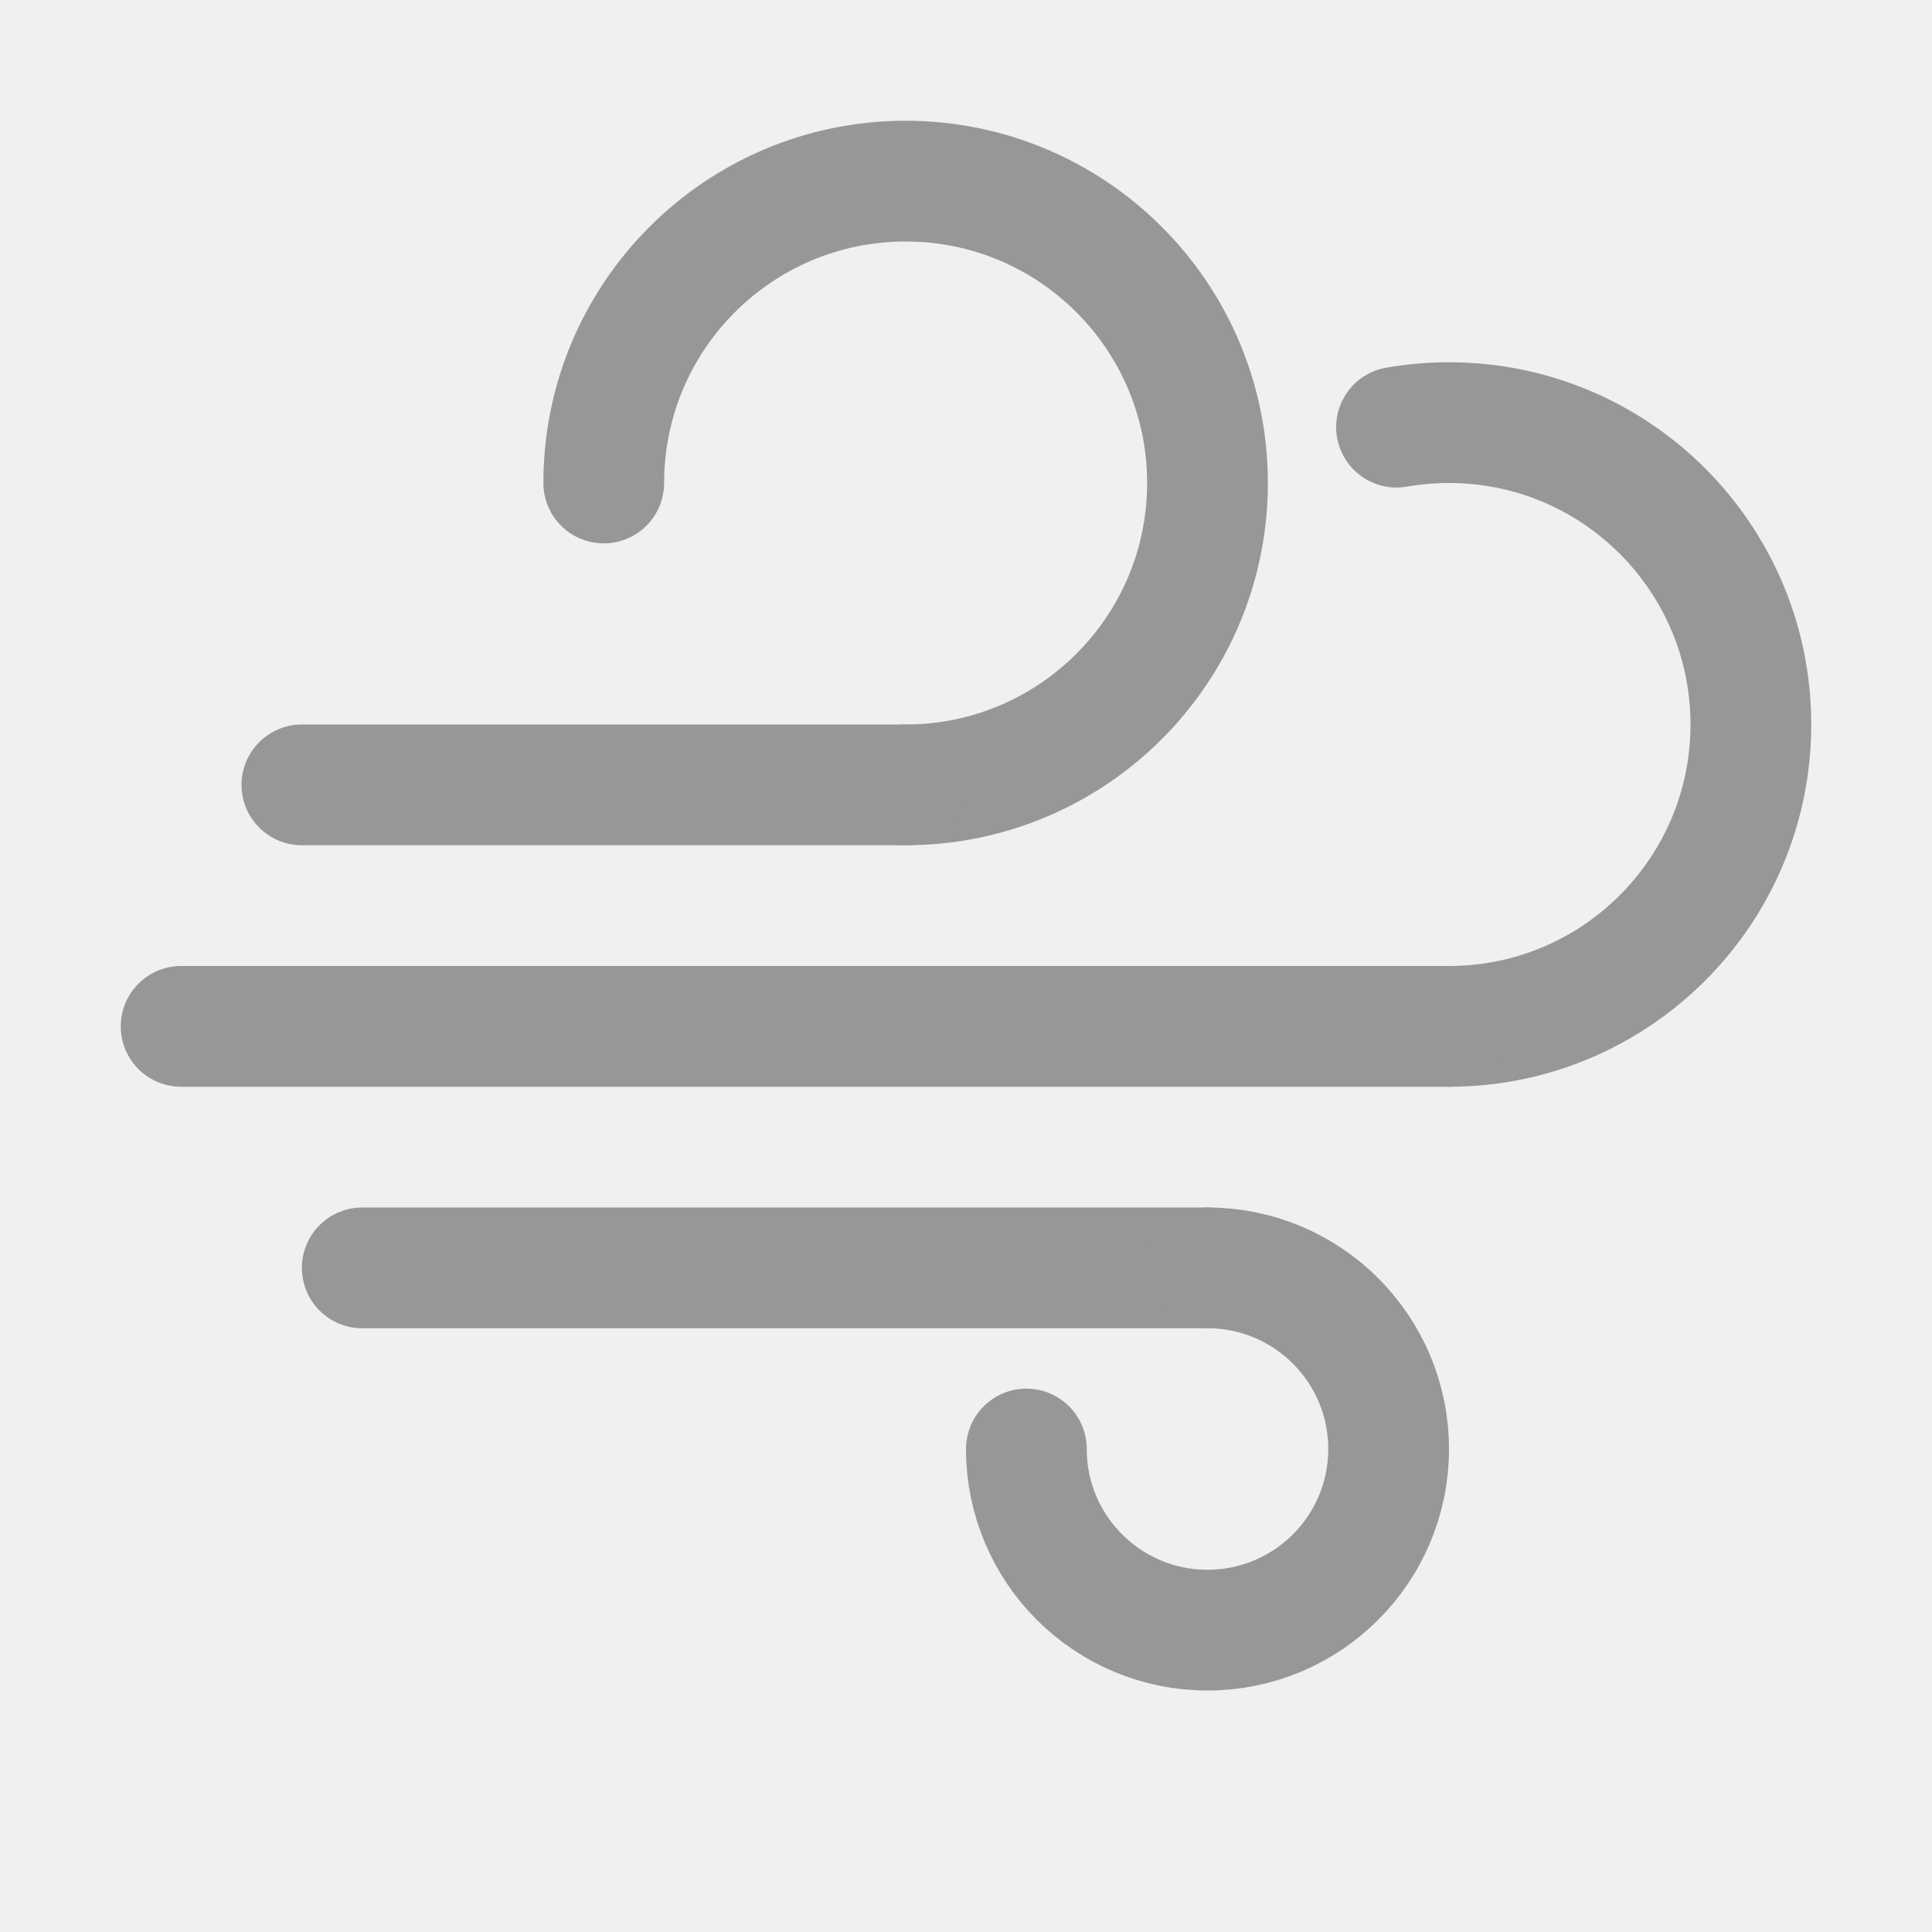
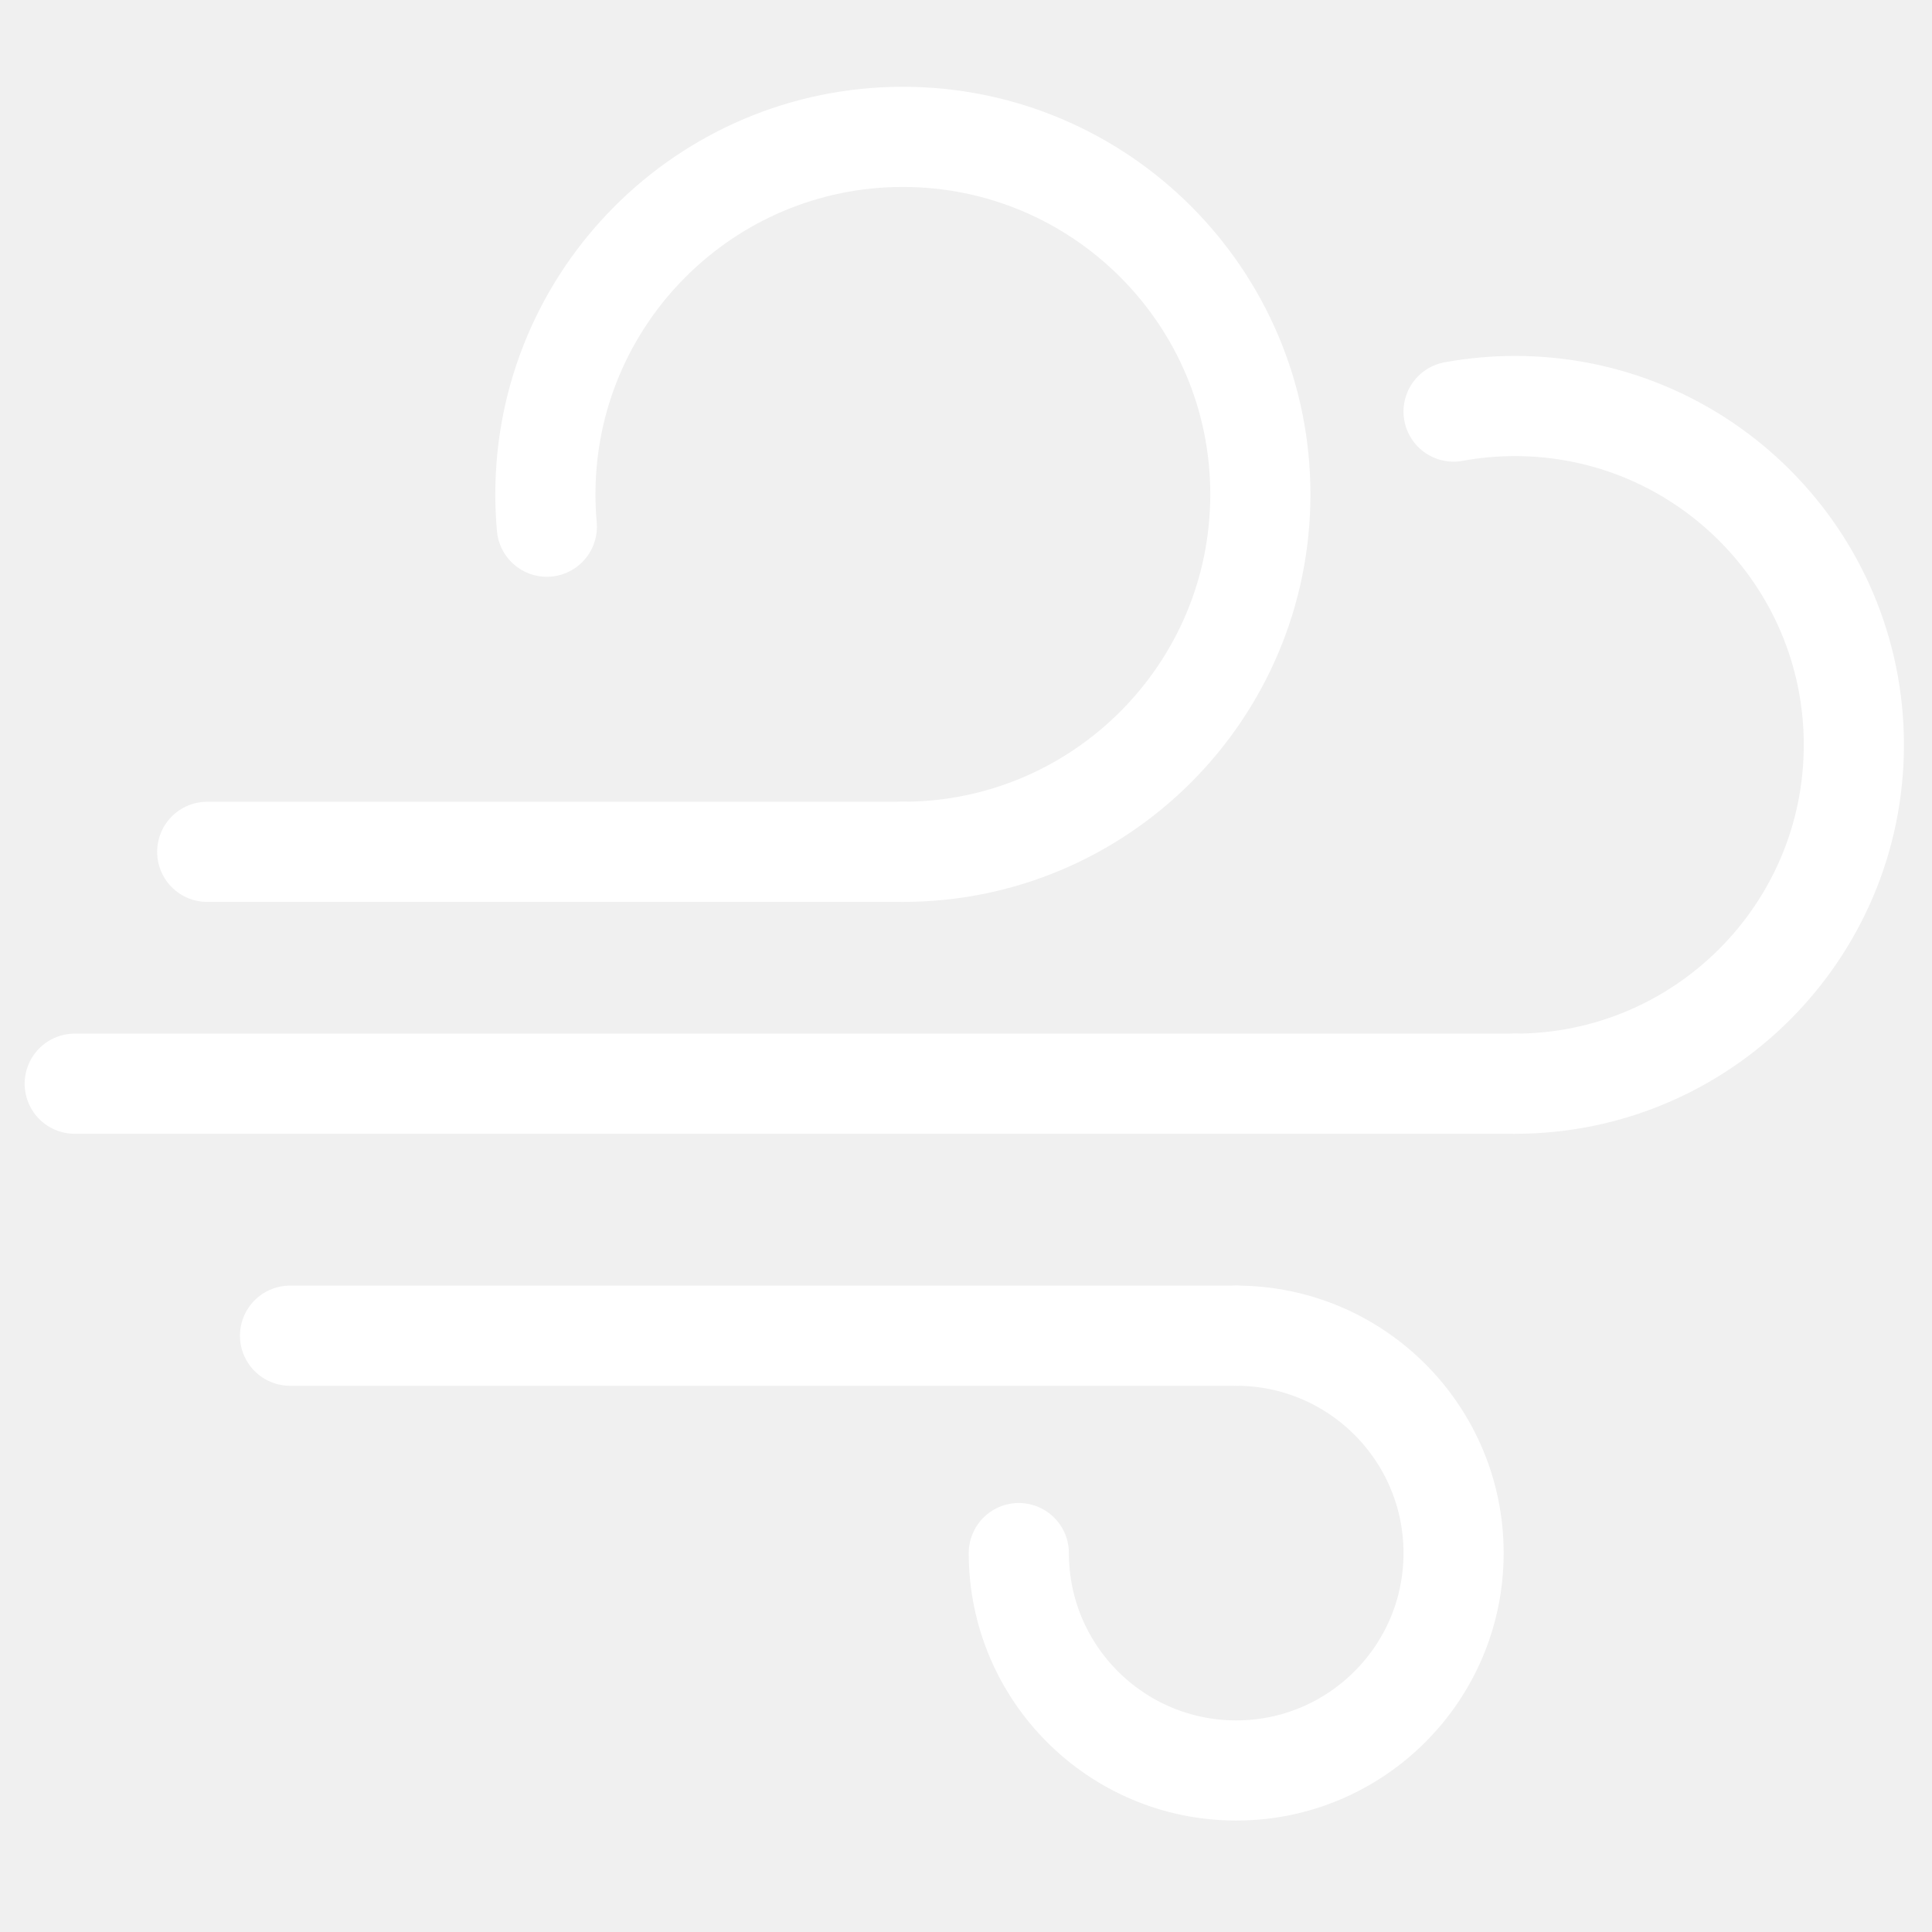
- <svg xmlns="http://www.w3.org/2000/svg" height="32px" version="1.1" viewBox="0 0 32 32" width="32px">
-   <defs />
-   <g fill="none" fill-rule="evenodd" id="Windy" stroke="none" stroke-linecap="round" stroke-width="1">
-     <g stroke="#979797" stroke-width="2" transform="translate(3, 3)">
-       <g id="Group-2" transform="translate(2, 0)">
-         <g id="Group" transform="translate(5, 0)">
-           <path d="M5,10 C7.761,10 10,7.761 10,5 C10,2.239 7.761,0 5,0 C2.239,0 0,2.239 0,5" id="Oval-6" />
-         </g>
-         <path d="M0,10 L10,10" id="Path-9" />
-       </g>
-       <g id="Group-3" transform="translate(3, 17)">
-         <path d="M0,1 L14,1" id="Path-10" />
-         <path d="M11,4 C11,5.657 12.343,7 14,7 C15.657,7 17,5.657 17,4 C17,2.343 15.657,1 14,1" id="Oval-7" />
-       </g>
-       <g id="Group-4" transform="translate(0, 4)">
-         <path d="M21,10 C23.761,10 26,7.761 26,5 C26,2.239 23.761,0 21,0 C20.704,0 20.413,0.026 20.131,0.075" id="Oval-8" />
-         <path d="M0,10 L21,10" id="Path-11" />
-       </g>
-     </g>
+ <svg xmlns="http://www.w3.org/2000/svg" width="100%" height="100%" viewBox="0 0 201 201" version="1.1" xml:space="preserve" style="fill-rule:evenodd;clip-rule:evenodd;stroke-linecap:round;stroke-linejoin:round;stroke-miterlimit:1.5;">
+   <g>
+     <path d="M151.227,42.819c2.073,-0.38 4.208,-0.579 6.39,-0.579c19.457,-0 35.253,15.796 35.253,35.253c0,19.457 -15.796,35.253 -35.253,35.253" style="fill:none;stroke:#fff;stroke-width:10.42px;" />
+     <path d="M56.891,54.796c-0.1,-1.109 -0.151,-2.231 -0.151,-3.366c0,-20.526 16.665,-37.191 37.192,-37.191c20.527,-0 37.192,16.665 37.192,37.191c-0,20.527 -16.665,37.192 -37.192,37.192" style="fill:none;stroke:#fff;stroke-width:10.42px;" />
+     <path d="M93.932,88.622l-72.373,-0" style="fill:none;stroke:#fff;stroke-width:10.42px;" />
+     <path d="M157.617,112.746l-149.843,-0" style="fill:none;stroke:#fff;stroke-width:10.42px;" />
+     <path d="M128.611,138.962l-98.436,0" style="fill:none;stroke:#fff;stroke-width:10.42px;" />
+     <path d="M128.611,138.962c12.482,0 22.616,10.134 22.616,22.617c0,12.482 -10.134,22.616 -22.616,22.616c-12.483,0 -22.617,-10.134 -22.617,-22.616" style="fill:none;stroke:#fff;stroke-width:10.42px;" />
  </g>
</svg>
